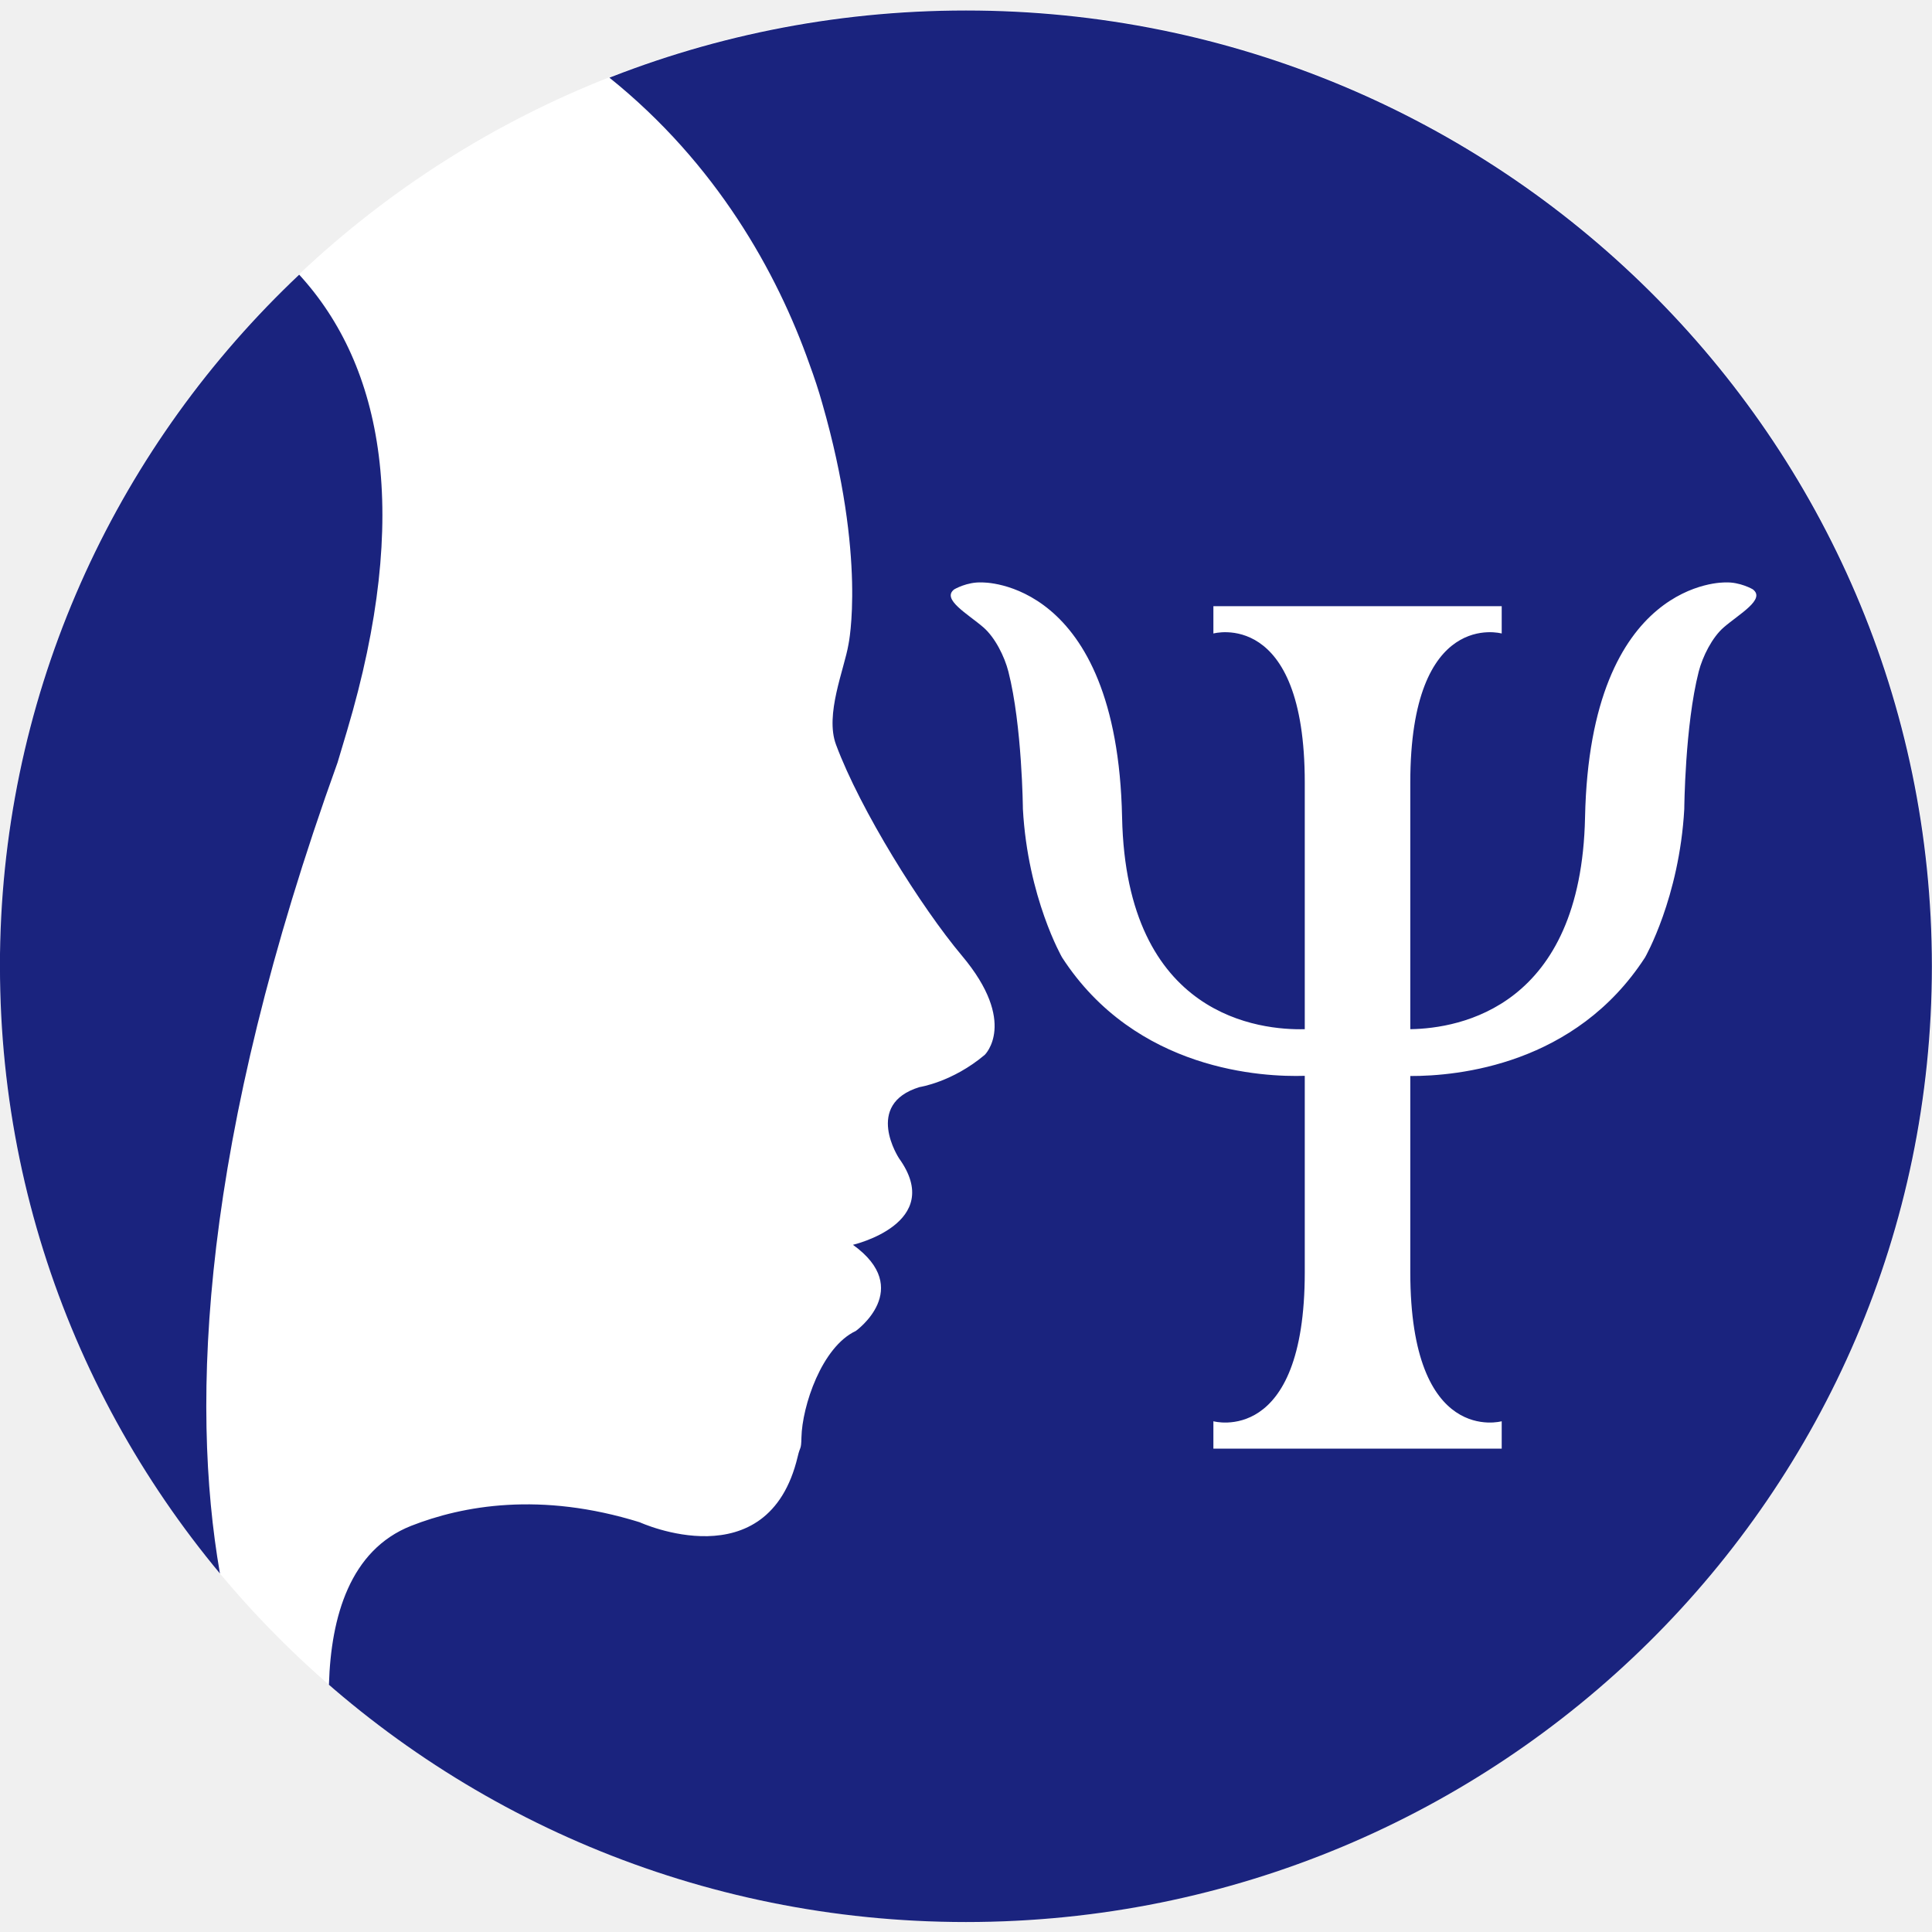
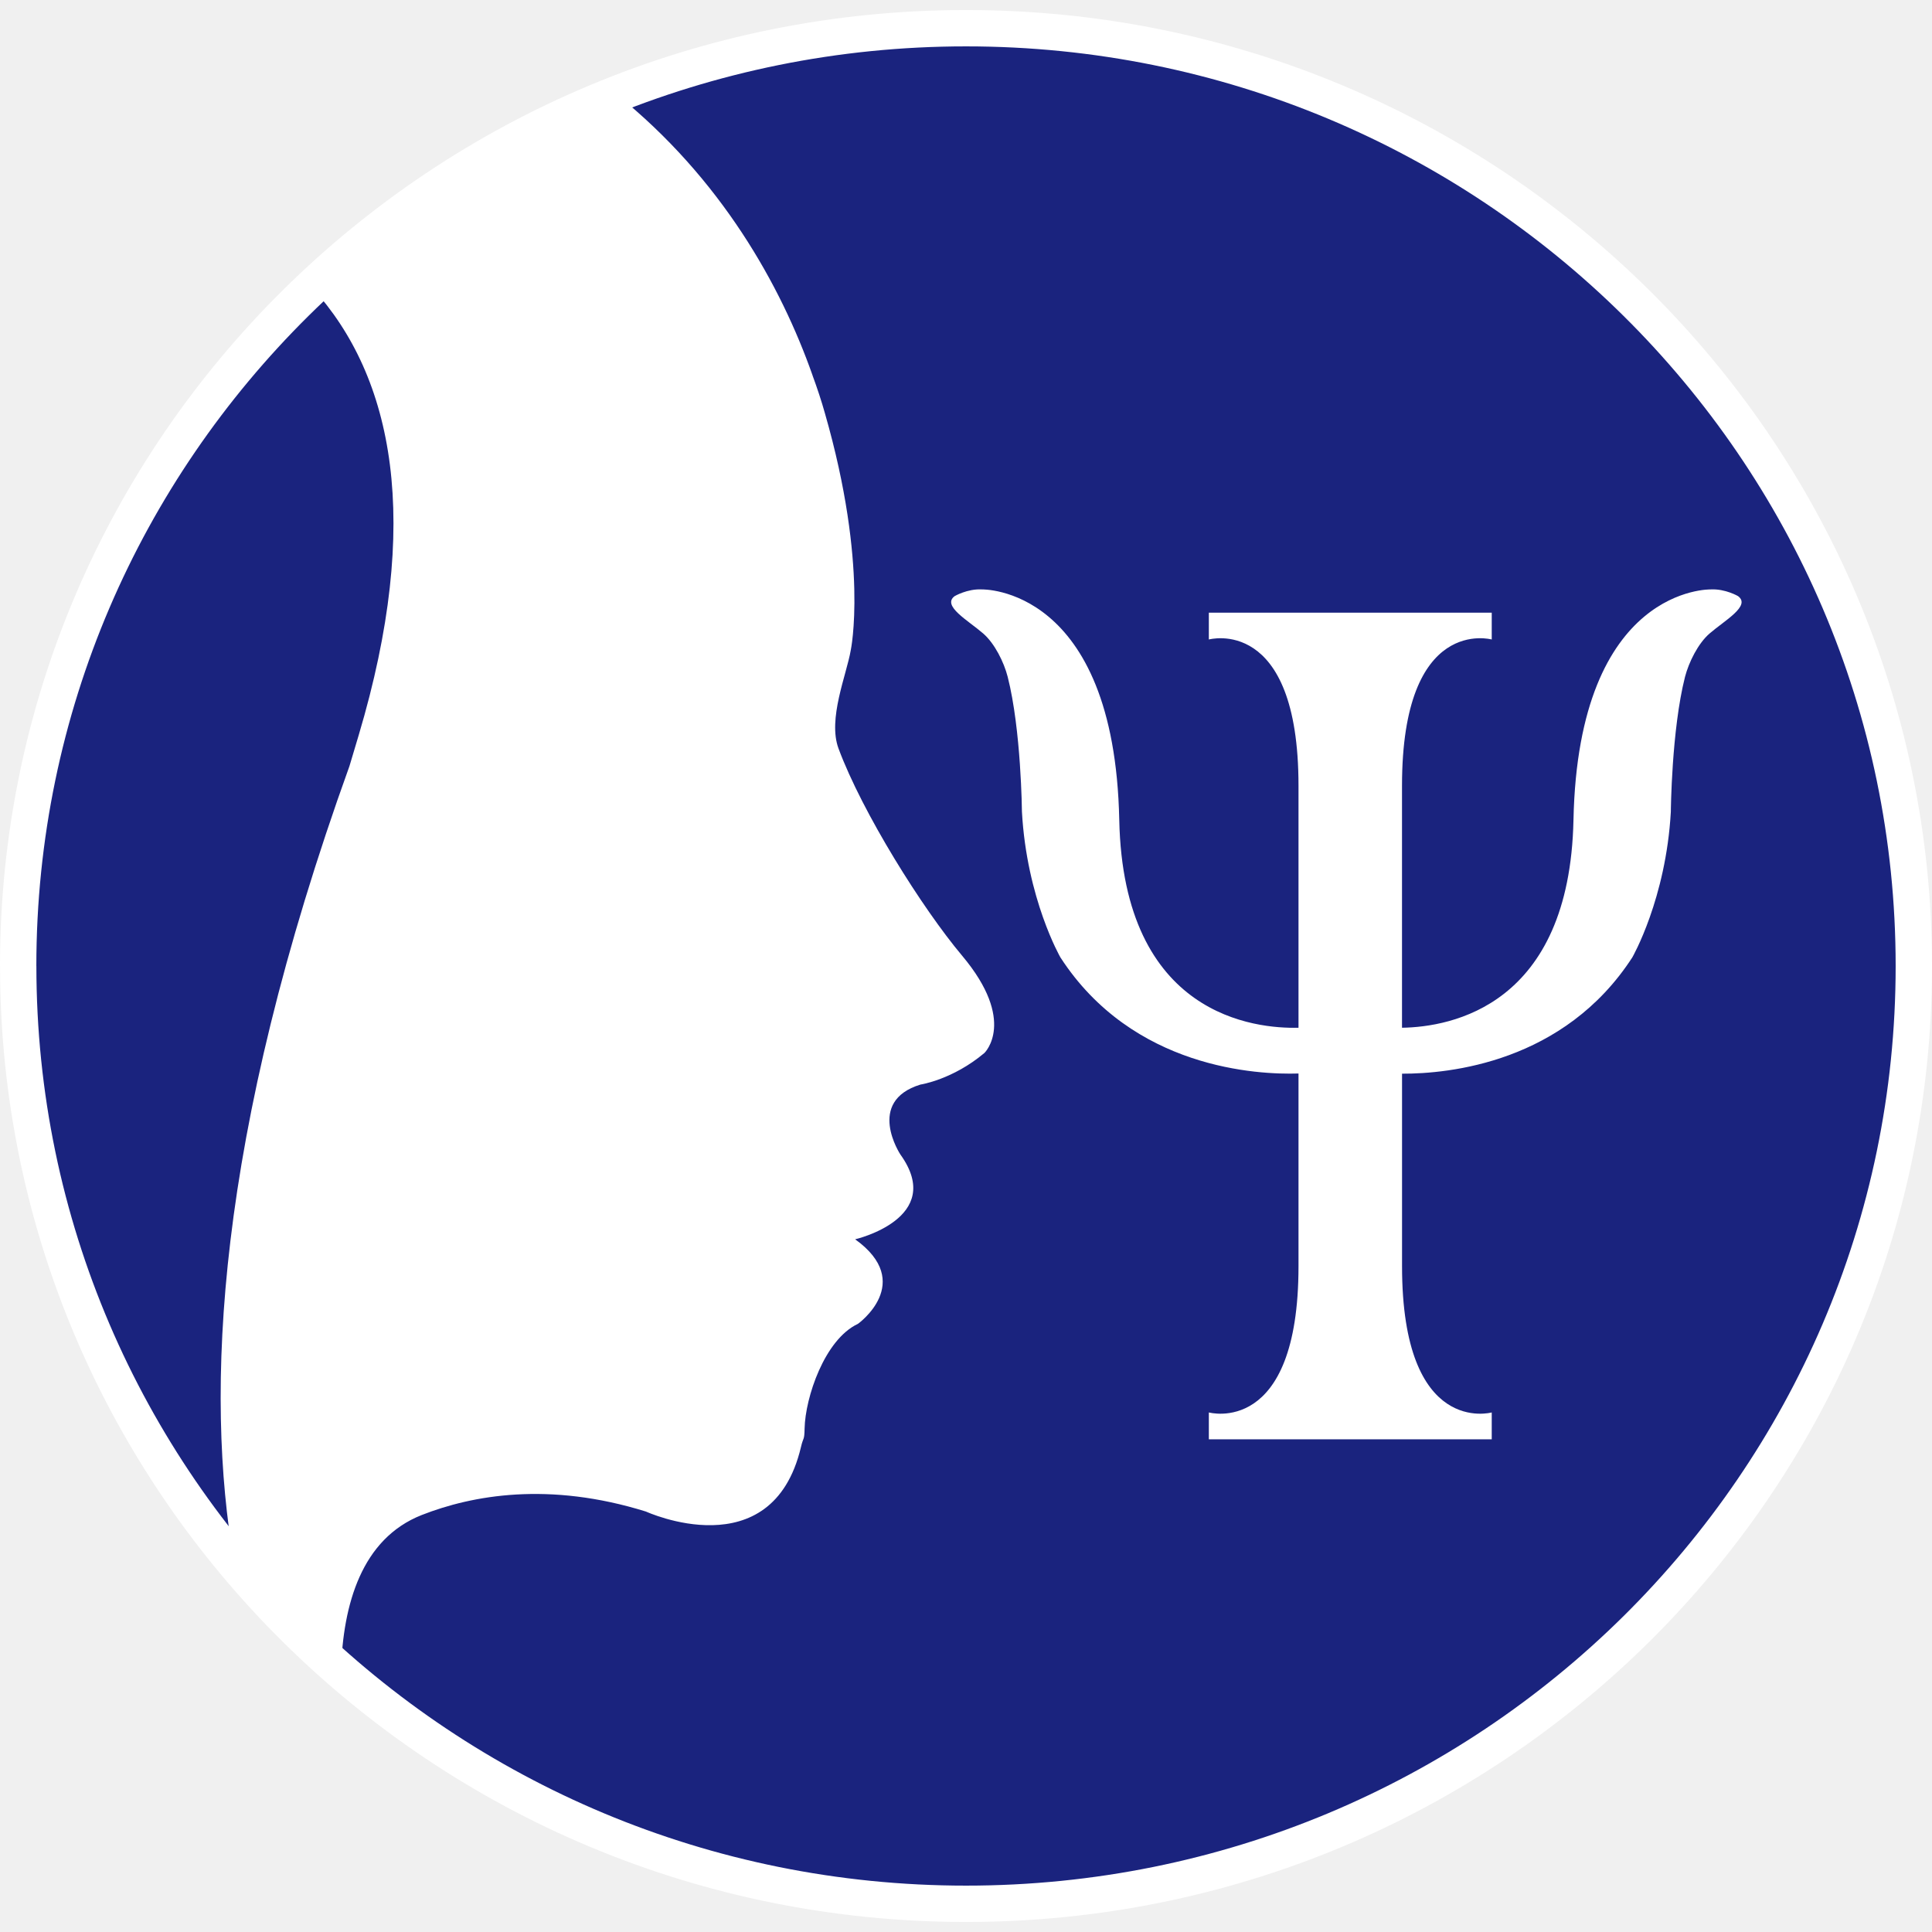
- <svg xmlns="http://www.w3.org/2000/svg" viewBox="0 0 52.16 52.16">
-   <defs>
-     <clipPath id="logoclip">
-       <path d="M-5.002-4.717h62.159v61.608H-5.002zM21.853 9.83c-.87-2.465-2.51-5.413-5.4-7.733-3.054-2.116-9.778 3.52-8.374 5.32 2.257 2.464 3.039 6.444 1.288 12.321l-.253.847C5.418 30.839 5.136 37.853 5.936 42.469c.295 1.426 2.927 4.057 2.945 3 .055-1.82.568-3.623 2.22-4.275 1.392-.546 3.495-.928 6.17-.096 0 0 3.464 1.589 4.264-1.767.07-.304.095-.17.102-.52.018-.845.546-2.446 1.468-2.878 0 0 1.582-1.132-.077-2.326 0 0 2.504-.578 1.245-2.333 0 0-.965-1.46.553-1.925 0 0 .884-.132 1.76-.87 0 0 .903-.87-.615-2.676-1.1-1.308-2.746-3.938-3.4-5.698-.305-.814.222-2.034.336-2.707 0 0 .496-2.327-.711-6.52-.095-.338-.21-.687-.343-1.048m25.47 6.081s-.348-.205-.746-.186c0 0-3.65-.107-3.784 6.342-.106 5.115-3.37 5.698-4.718 5.719v-6.659c0-4.71 2.468-4.024 2.468-4.024v-.738h-7.784v.738s2.467-.685 2.467 4.024v6.659c-1.172.03-4.82-.308-4.932-5.719-.134-6.45-3.785-6.342-3.785-6.342-.398-.02-.746.186-.746.186-.354.266.368.664.786 1.026.316.273.572.789.675 1.193.373 1.463.392 3.71.392 3.71.132 2.4 1.058 4.009 1.058 4.009 1.992 3.074 5.439 3.232 6.552 3.196v5.302c0 4.71-2.467 4.024-2.467 4.024v.739h7.784v-.739s-2.468.686-2.468-4.024V29.05c1.292.004 4.46-.304 6.337-3.2 0 0 .926-1.61 1.06-4.008 0 0 .017-2.248.39-3.711.104-.404.36-.92.675-1.193.418-.362 1.14-.76.786-1.026" />
-     </clipPath>
-   </defs>
-   <ellipse cx="26.08" cy="26.08" rx="26.085" ry="25.81" stroke="#fff" stroke-width="0" fill="#fff" />
-   <path clip-path="url(#logoclip)" fill="#1a237e" d="M-.001 26.088c0 14.25 11.676 25.803 26.08 25.803 14.402 0 26.078-11.553 26.078-25.803C52.157 11.836 40.481.283 26.078.283S-.002 11.836-.002 26.088" />
+ <svg xmlns="http://www.w3.org/2000/svg" viewBox="0 0 53.16 53.16" version="1.2" baseProfile="tiny-ps">
+   <path fill="#1a237e" stroke="#fff" d="M.501 26.581c0 14.25 11.676 25.803 26.08 25.803 14.403 0 26.079-11.553 26.079-25.803C52.66 12.329 40.983.776 26.58.776 12.179.776.5 12.329.5 26.581" />
+   <path fill="#fff" d="M22.355 10.323c.133.361.248.71.343 1.048 1.207 4.193.711 6.52.711 6.52-.114.673-.64 1.893-.336 2.707.654 1.76 2.3 4.39 3.4 5.698 1.518 1.806.615 2.676.615 2.676-.876.738-1.76.87-1.76.87-1.518.465-.553 1.925-.553 1.925 1.26 1.755-1.245 2.333-1.245 2.333 1.66 1.194.077 2.326.077 2.326-.922.432-1.45 2.033-1.468 2.878-.007.35-.032.216-.102.52-.8 3.356-4.264 1.767-4.264 1.767-2.675-.832-4.778-.45-6.17.096-1.652.652-2.165 2.455-2.22 4.275a25.967 25.967 0 01-2.945-3c-.8-4.616-.518-11.63 3.178-21.884l.253-.847c1.752-5.877.97-9.857-1.288-12.321a26.107 26.107 0 018.375-5.32c2.89 2.32 4.53 5.268 5.4 7.733m25.47 6.081s-.349-.205-.747-.186c0 0-3.65-.107-3.784 6.342-.106 5.115-3.37 5.698-4.718 5.719V21.62c0-4.71 2.469-4.024 2.469-4.024v-.738h-7.784v.738s2.467-.685 2.467 4.024v6.659c-1.172.03-4.82-.308-4.932-5.719-.134-6.45-3.785-6.342-3.785-6.342-.398-.02-.746.186-.746.186-.354.266.368.664.786 1.026.316.273.572.789.675 1.193.373 1.463.392 3.71.392 3.71.132 2.4 1.058 4.009 1.058 4.009 1.992 3.074 5.439 3.232 6.552 3.196v5.302c0 4.71-2.467 4.024-2.467 4.024v.739h7.784v-.739s-2.468.686-2.468-4.024v-5.297c1.291.004 4.46-.304 6.336-3.2 0 0 .927-1.61 1.06-4.008 0 0 .018-2.248.39-3.711.105-.404.36-.92.676-1.193.418-.362 1.14-.76.786-1.026" />
</svg>
